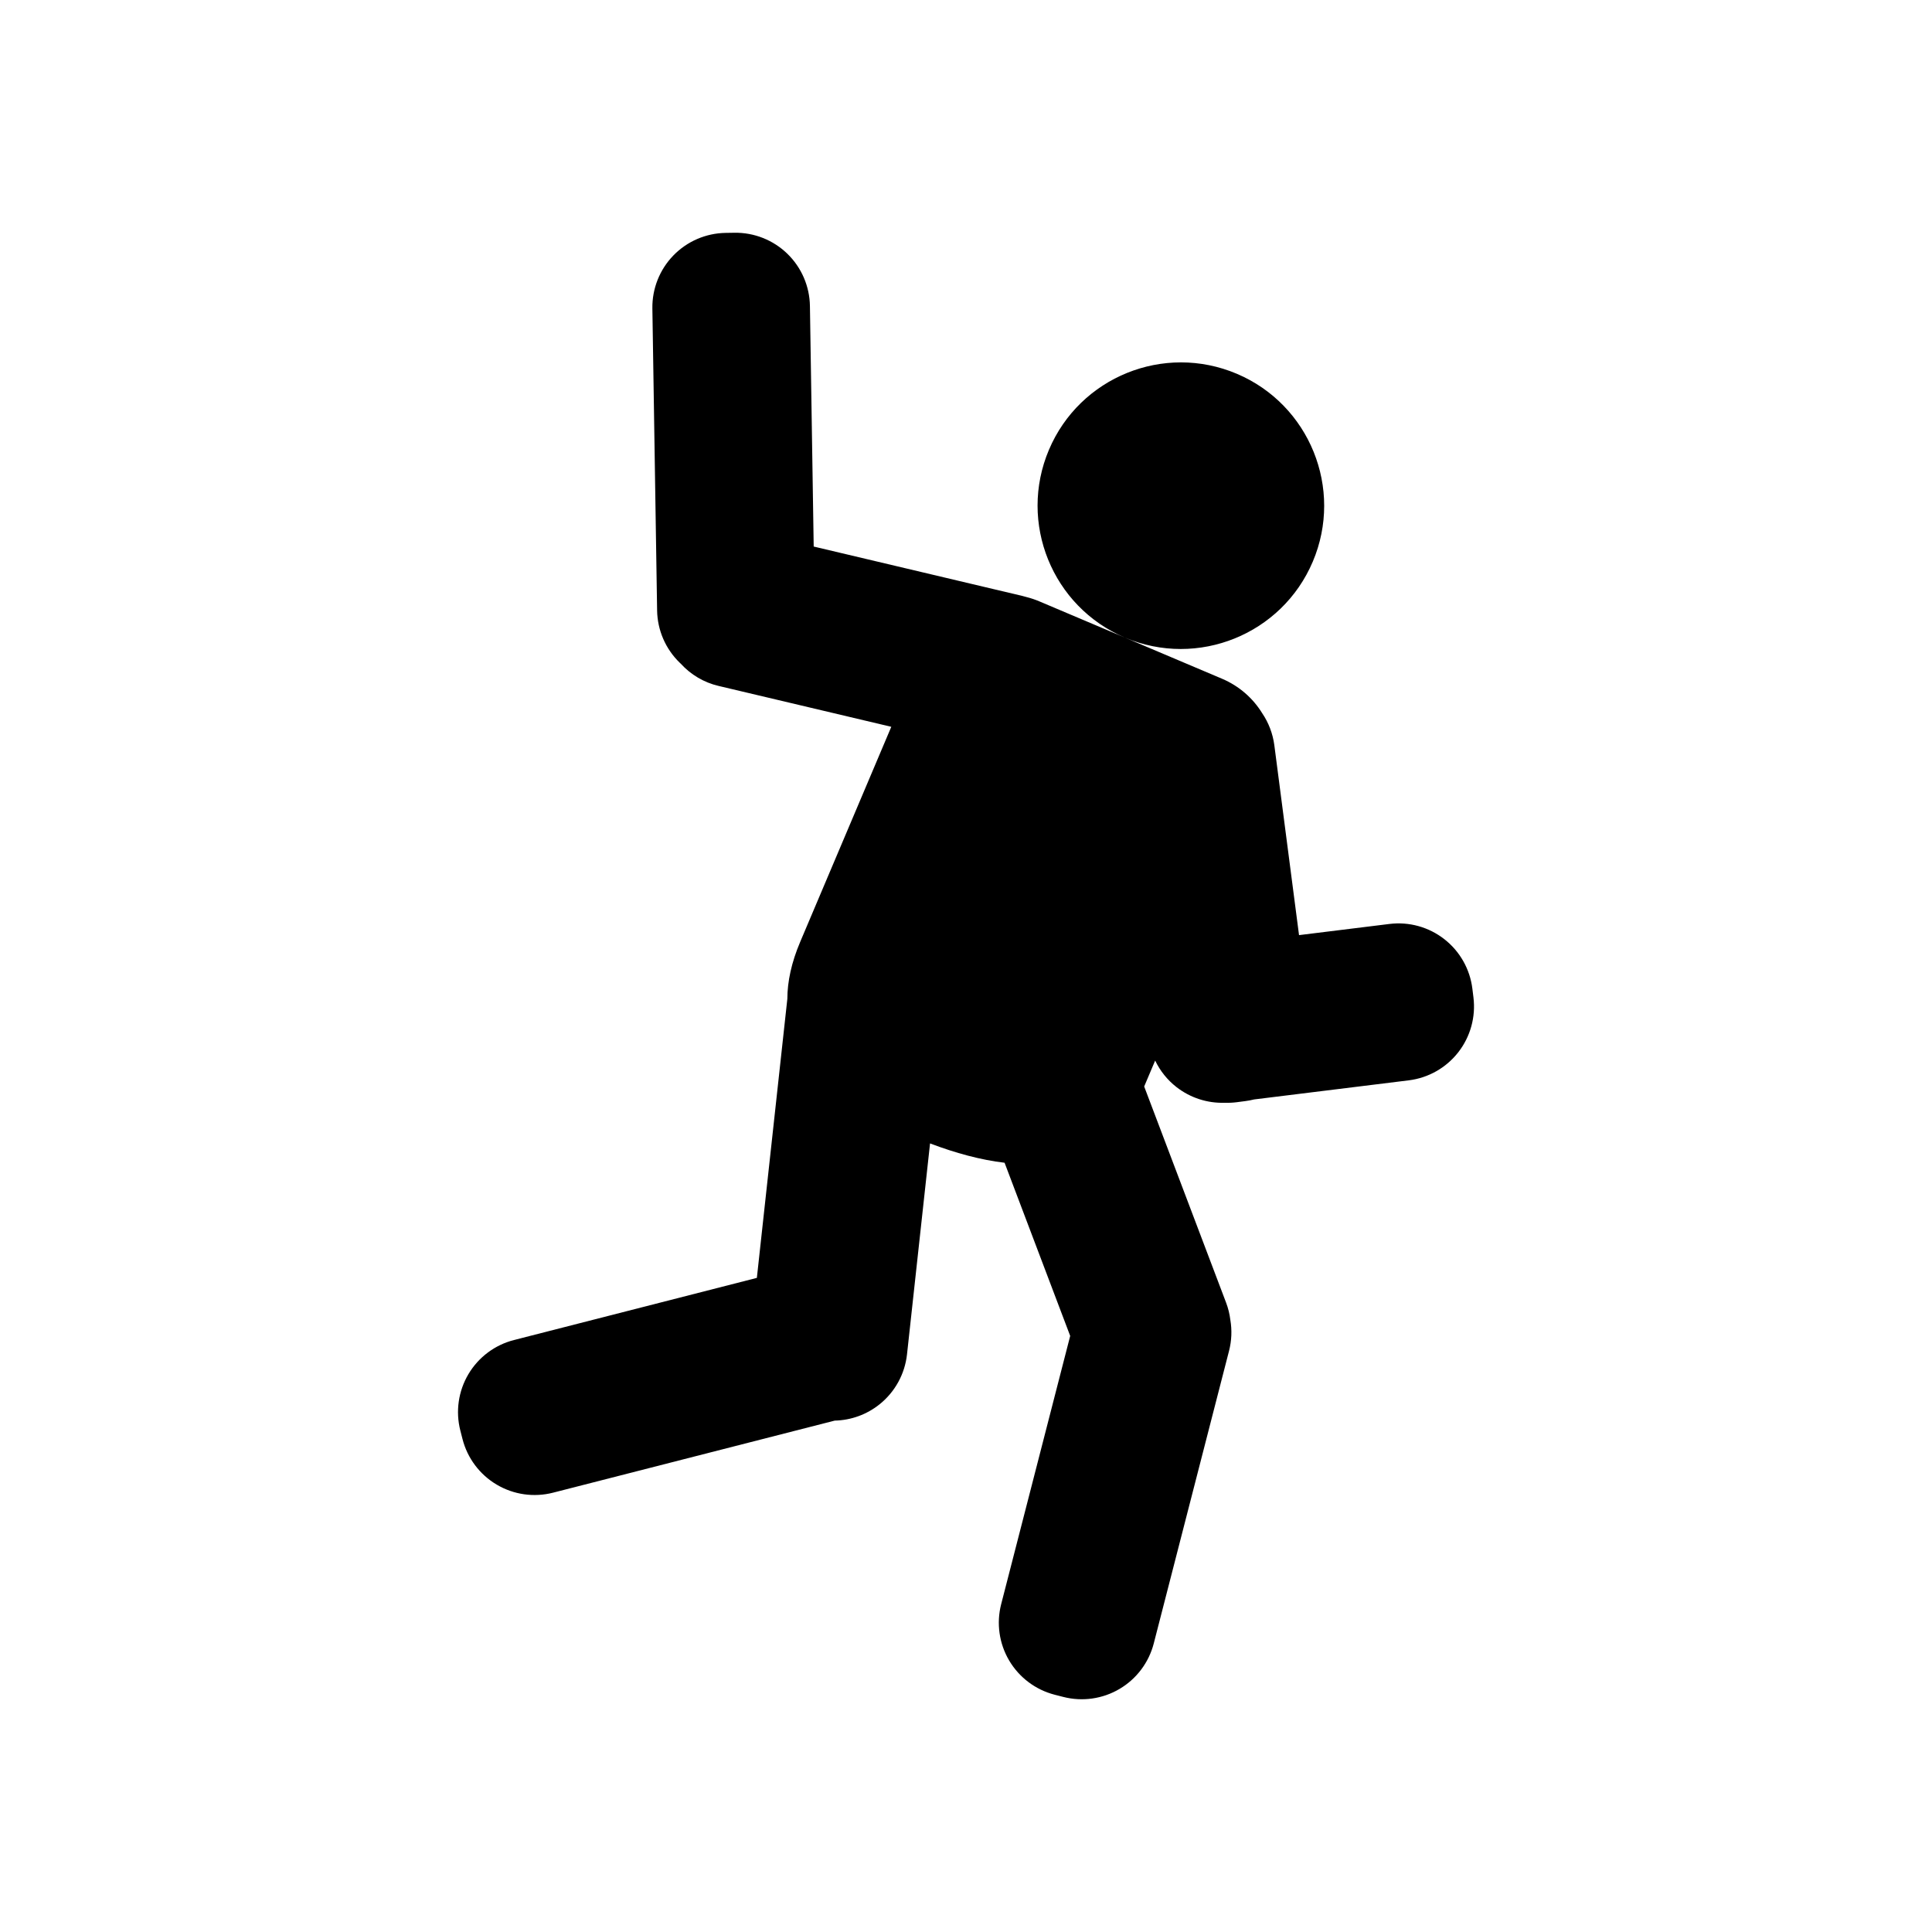
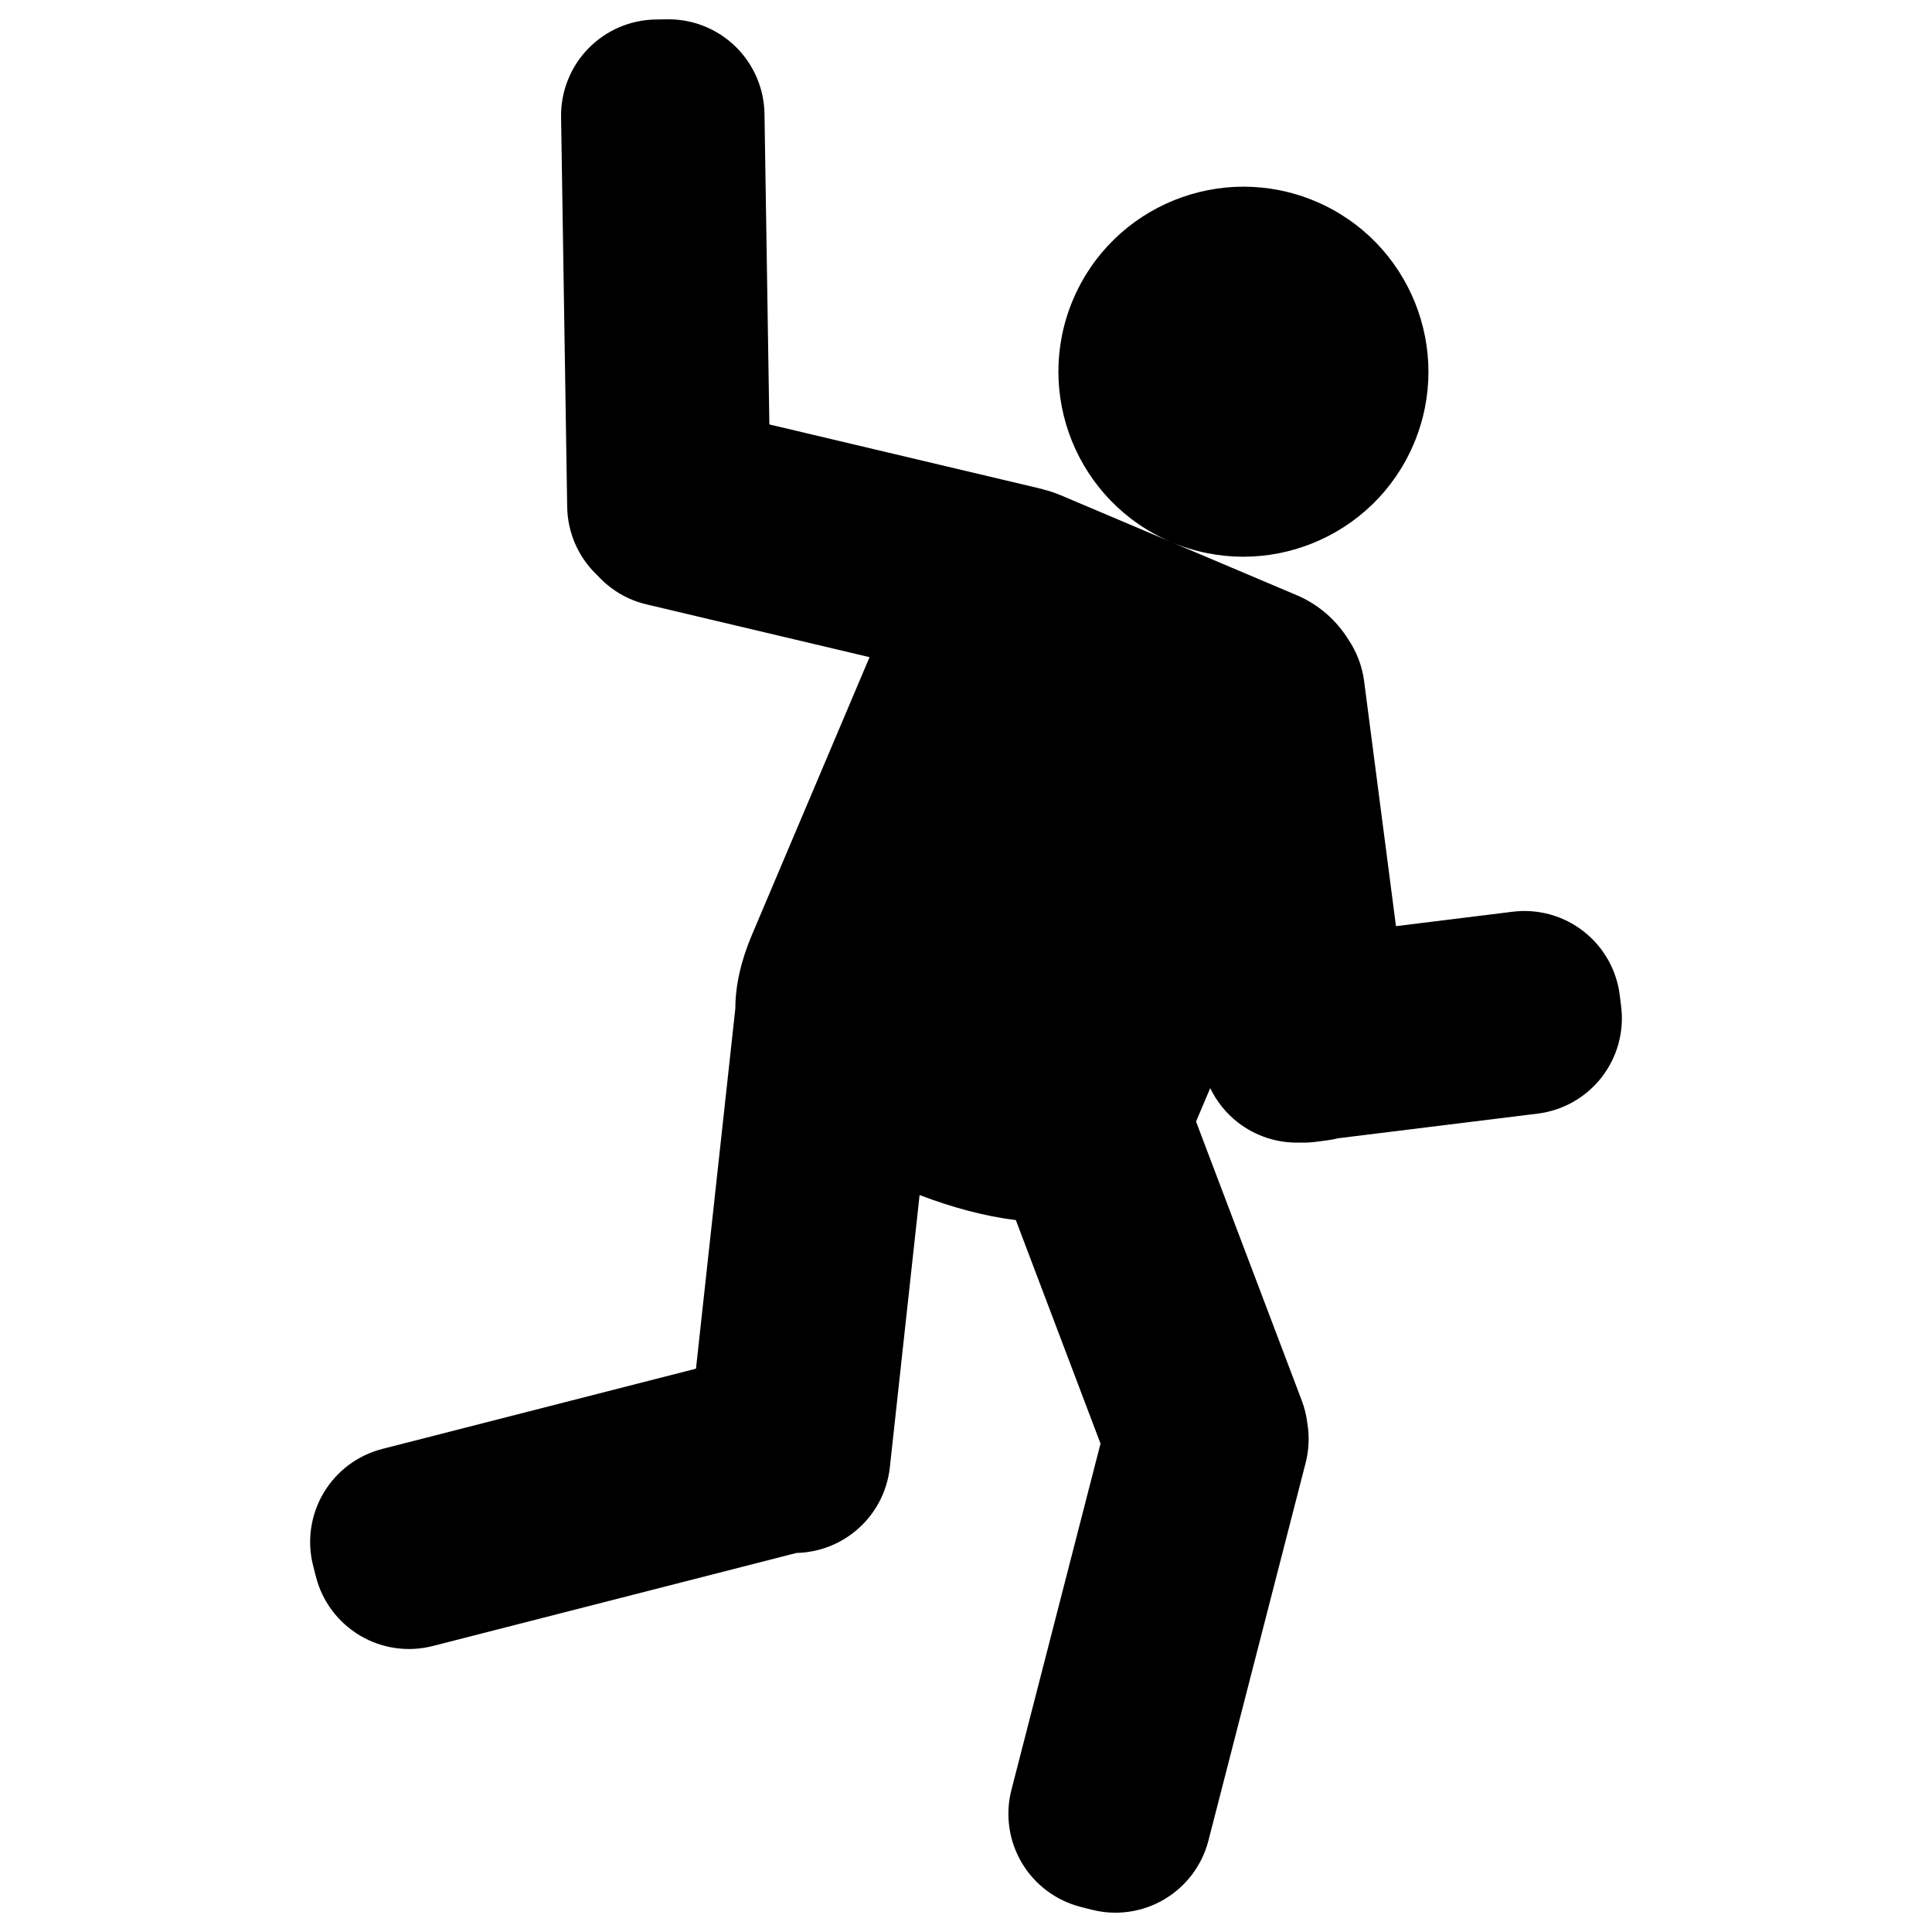
- <svg xmlns="http://www.w3.org/2000/svg" version="1.1" id="Layer_1" x="0px" y="0px" width="283.46px" height="283.46px" viewBox="0 0 283.46 283.46" enable-background="new 0 0 283.46 283.46" xml:space="preserve">
-   <path d="M99.882,97.377c-0.053-0.048-0.105-0.098-0.155-0.146c-2.078-2.015-3.271-4.771-3.317-7.667  c-0.192-12.261-0.501-32.05-0.695-44.311c-0.043-2.896,1.062-5.689,3.077-7.767c2.013-2.078,4.771-3.271,7.664-3.316  c0.43-0.006,0.861-0.013,1.293-0.02c2.894-0.046,5.687,1.06,7.765,3.074c2.078,2.015,3.271,4.771,3.317,7.667l0.554,35.297  l30.598,7.242c0.225,0.052,0.447,0.113,0.667,0.181c0.624,0.159,1.241,0.366,1.85,0.624l12.557,5.318  c-10.684-4.524-15.684-16.873-11.159-27.557c4.524-10.685,16.872-15.684,27.557-11.16s15.685,16.873,11.159,27.557  c-4.523,10.684-16.872,15.684-27.557,11.16l14.221,6.022c2.541,1.075,4.554,2.874,5.903,5.054c0.946,1.398,1.565,3.009,1.788,4.714  l3.623,27.857l13.262-1.638c2.875-0.355,5.77,0.445,8.051,2.227c2.283,1.779,3.764,4.394,4.119,7.266  c0.053,0.427,0.104,0.854,0.158,1.282c0.354,2.871-0.446,5.767-2.226,8.05c-1.781,2.283-4.394,3.764-7.268,4.119l-22.686,2.802  c-0.409,0.103-0.826,0.183-1.249,0.237c-0.428,0.057-0.855,0.111-1.282,0.168c-0.593,0.076-1.188,0.104-1.777,0.083  c-2.546,0.087-5.056-0.722-7.082-2.3c-1.343-1.047-2.407-2.384-3.129-3.891l-1.611,3.803l12.017,31.711  c0.312,0.824,0.521,1.676,0.625,2.535c0.254,1.498,0.195,3.047-0.191,4.545c-3.055,11.874-7.986,31.043-11.044,42.92  c-0.722,2.802-2.526,5.205-5.019,6.676c-2.49,1.473-5.467,1.893-8.27,1.172c-0.416-0.107-0.834-0.215-1.251-0.32  c-2.802-0.723-5.205-2.527-6.677-5.02s-1.893-5.467-1.171-8.27l10.126-39.353l-9.627-25.407c-3.508-0.414-7.206-1.421-10.935-2.836  l-3.38,30.945c-0.314,2.875-1.757,5.51-4.014,7.322c-1.884,1.513-4.204,2.35-6.594,2.402l-41.331,10.575  c-2.804,0.718-5.778,0.292-8.266-1.185c-2.49-1.476-4.293-3.879-5.011-6.683c-0.107-0.417-0.214-0.835-0.32-1.251  c-0.718-2.805-0.29-5.779,1.184-8.27c1.477-2.489,3.879-4.291,6.683-5.008l35.64-9.119l4.472-40.936  c0.007-2.558,0.604-5.331,1.88-8.349l13.371-31.569l-25.337-5.996C103.281,100.135,101.351,98.988,99.882,97.377L99.882,97.377z" />
+ <svg xmlns="http://www.w3.org/2000/svg" version="1.0" id="Layer_1" x="0px" y="0px" width="283.46px" height="283.46px" viewBox="0 0 283.46 283.46" enable-background="new 0 0 283.46 283.46" xml:space="preserve">
+   <path d="M87.7,84.466c-0.068-0.062-0.136-0.127-0.2-0.188c-2.683-2.602-4.223-6.16-4.283-9.899  C82.969,58.549,82.571,33,82.32,17.169c-0.056-3.739,1.371-7.345,3.973-10.028c2.599-2.683,6.16-4.223,9.895-4.281  c0.556-0.007,1.111-0.017,1.669-0.026c3.736-0.059,7.342,1.369,10.025,3.969c2.683,2.601,4.223,6.16,4.283,9.899l0.715,45.571  l39.505,9.351c0.291,0.067,0.577,0.146,0.86,0.233c0.806,0.206,1.603,0.473,2.389,0.806l16.213,6.867  c-13.795-5.841-20.25-21.785-14.407-35.579c5.84-13.795,21.783-20.25,35.578-14.409c13.796,5.841,20.251,21.785,14.407,35.579  c-5.839,13.794-21.783,20.25-35.578,14.409l18.36,7.775c3.28,1.388,5.879,3.71,7.622,6.525c1.22,1.805,2.02,3.885,2.309,6.086  l4.676,35.967l17.124-2.115c3.711-0.458,7.45,0.574,10.394,2.875c2.948,2.296,4.86,5.673,5.318,9.381  c0.069,0.551,0.135,1.104,0.204,1.655c0.458,3.707-0.576,7.445-2.873,10.394c-2.3,2.946-5.674,4.859-9.385,5.316l-29.29,3.619  c-0.527,0.134-1.066,0.237-1.611,0.305c-0.553,0.074-1.104,0.145-1.655,0.217c-0.766,0.099-1.535,0.136-2.295,0.108  c-3.287,0.111-6.527-0.933-9.144-2.97c-1.733-1.352-3.108-3.078-4.04-5.023l-2.079,4.909l15.515,40.942  c0.402,1.063,0.672,2.163,0.807,3.272c0.328,1.935,0.251,3.935-0.245,5.868c-3.945,15.331-10.312,40.08-14.261,55.414  c-0.932,3.618-3.26,6.72-6.479,8.619c-3.215,1.902-7.059,2.444-10.678,1.513c-0.537-0.138-1.076-0.277-1.615-0.412  c-3.617-0.935-6.719-3.262-8.62-6.482c-1.901-3.218-2.443-7.058-1.512-10.677l13.073-50.809L149.038,179  c-4.529-0.535-9.304-1.836-14.118-3.662l-4.364,39.954c-0.406,3.712-2.269,7.113-5.183,9.452c-2.432,1.953-5.428,3.035-8.514,3.102  L63.498,241.5c-3.621,0.927-7.46,0.376-10.672-1.53c-3.215-1.906-5.543-5.008-6.47-8.628c-0.138-0.538-0.276-1.078-0.413-1.615  c-0.928-3.621-0.375-7.462,1.528-10.678c1.907-3.214,5.008-5.54,8.628-6.466l46.015-11.773l5.774-52.854  c0.009-3.301,0.78-6.881,2.427-10.778l17.264-40.759l-32.712-7.741C92.088,88.027,89.597,86.546,87.7,84.466L87.7,84.466z" />
</svg>
